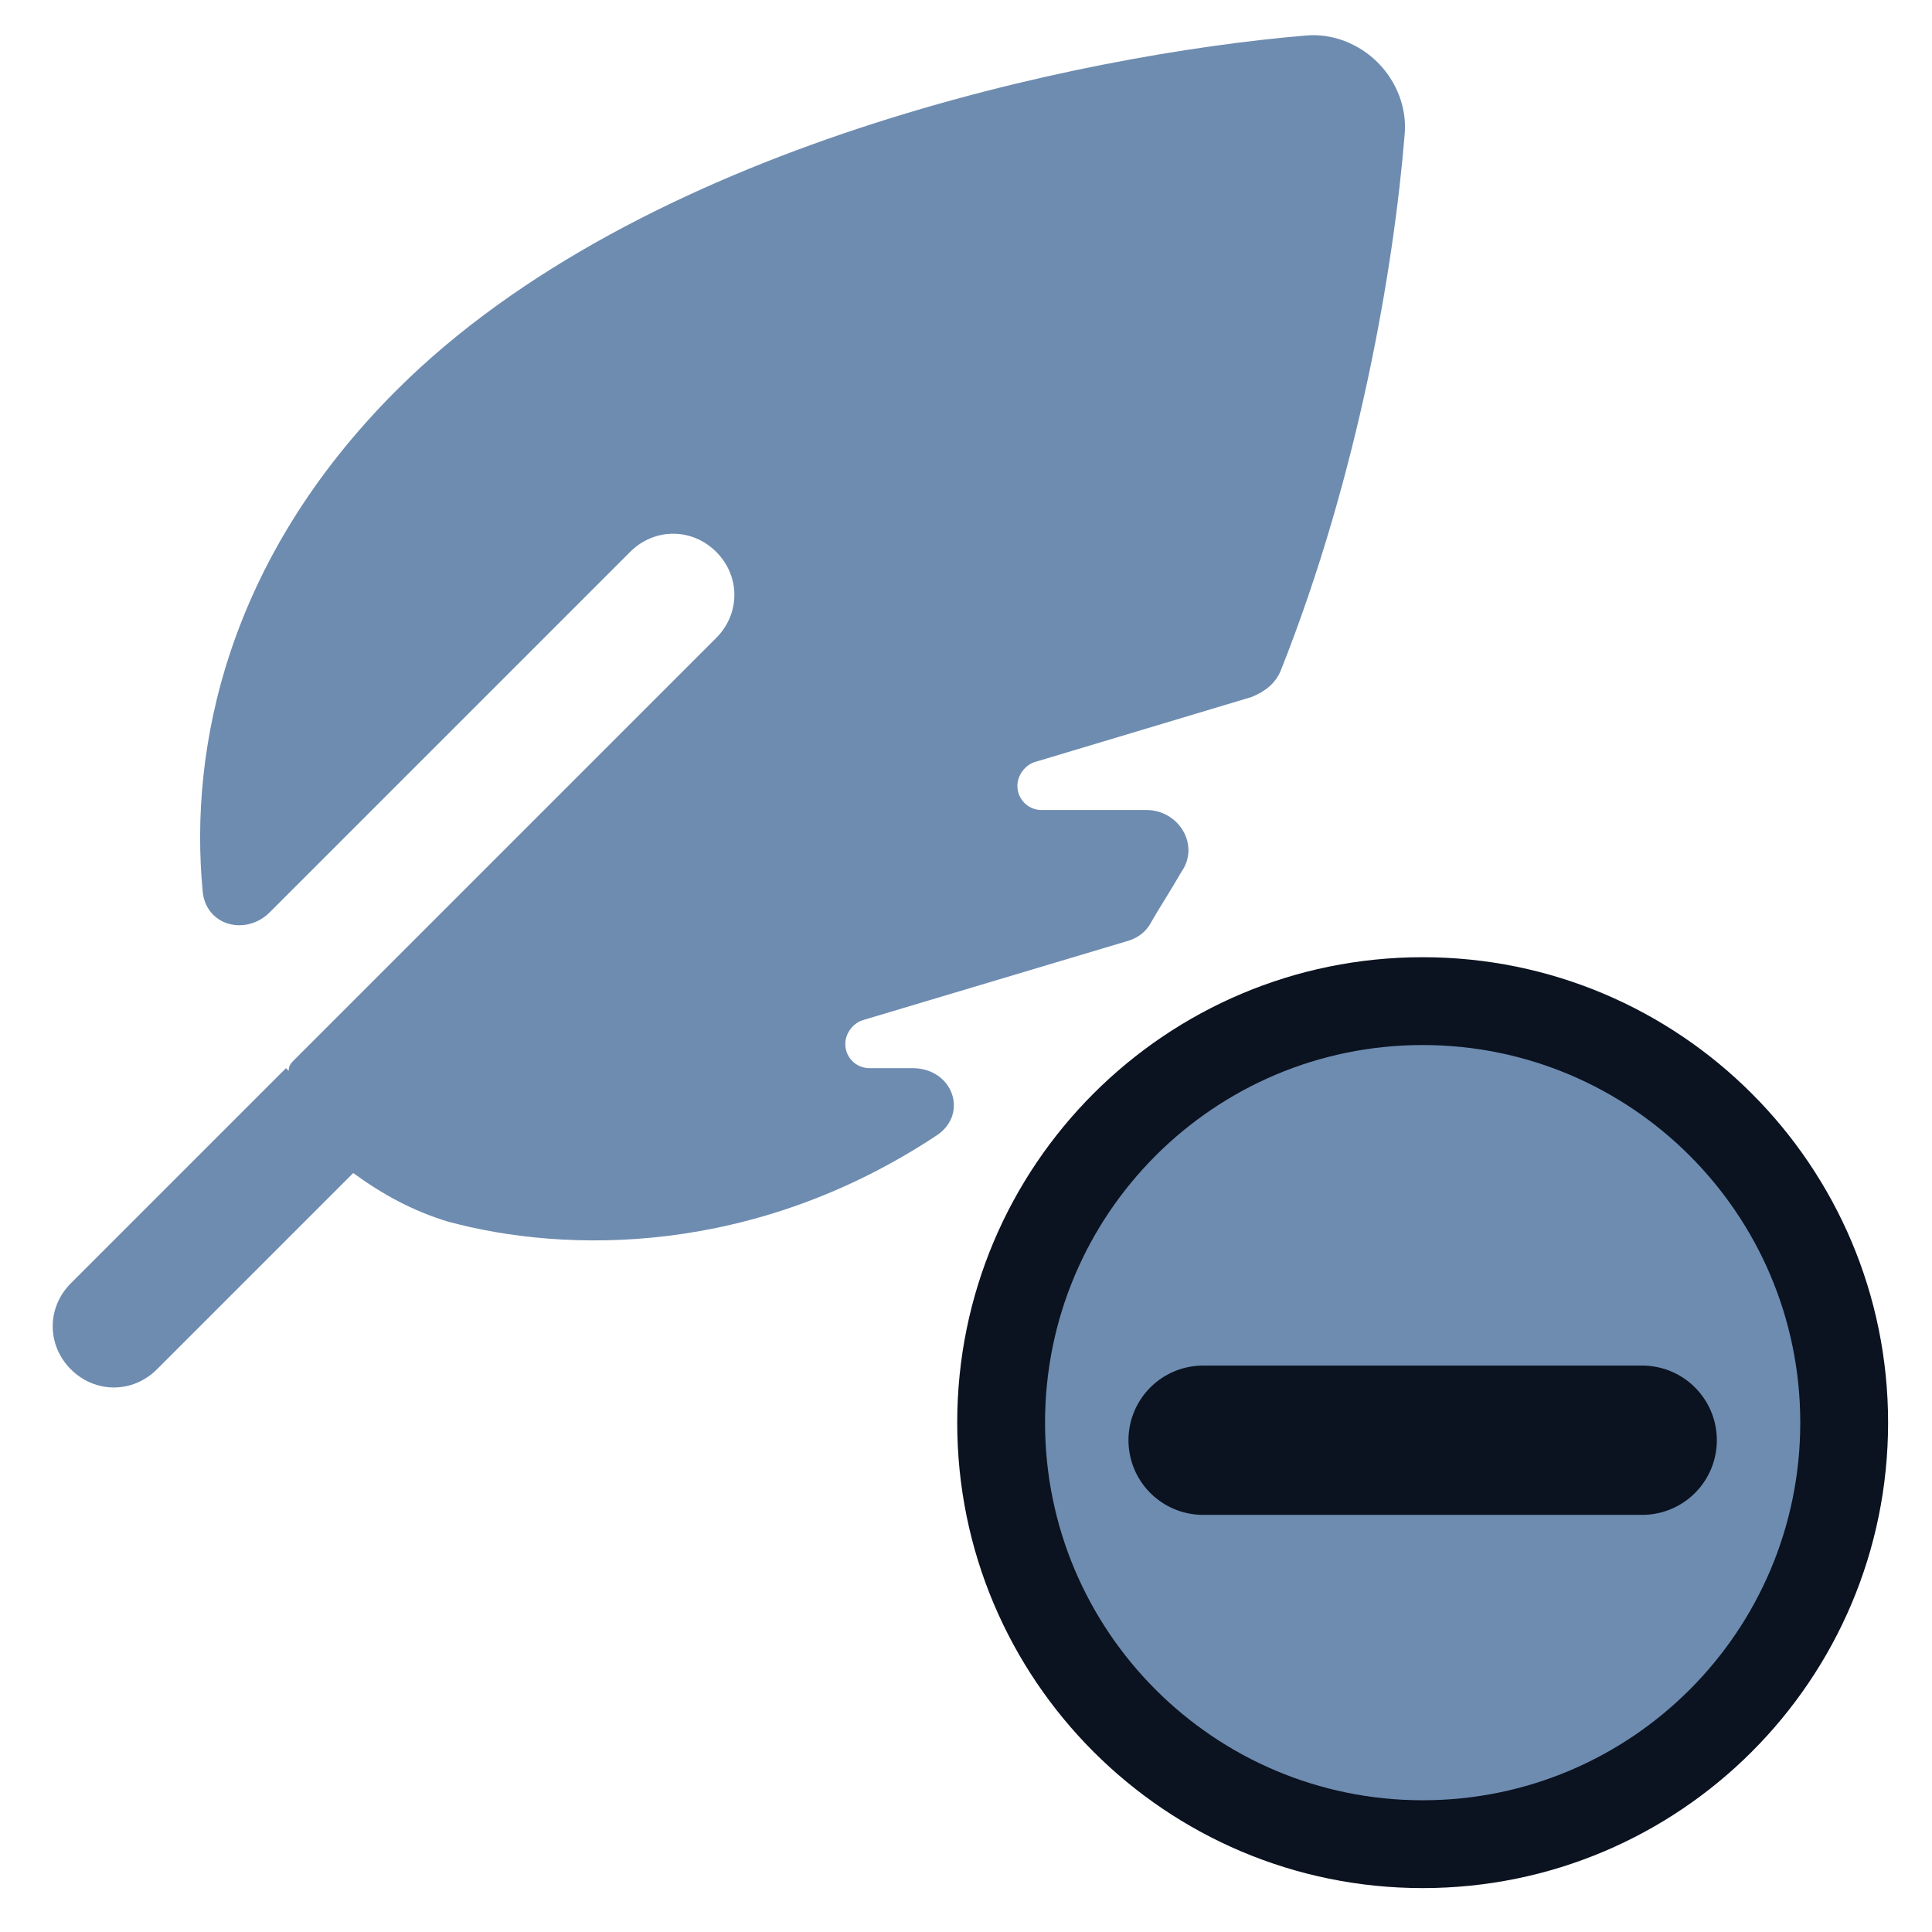
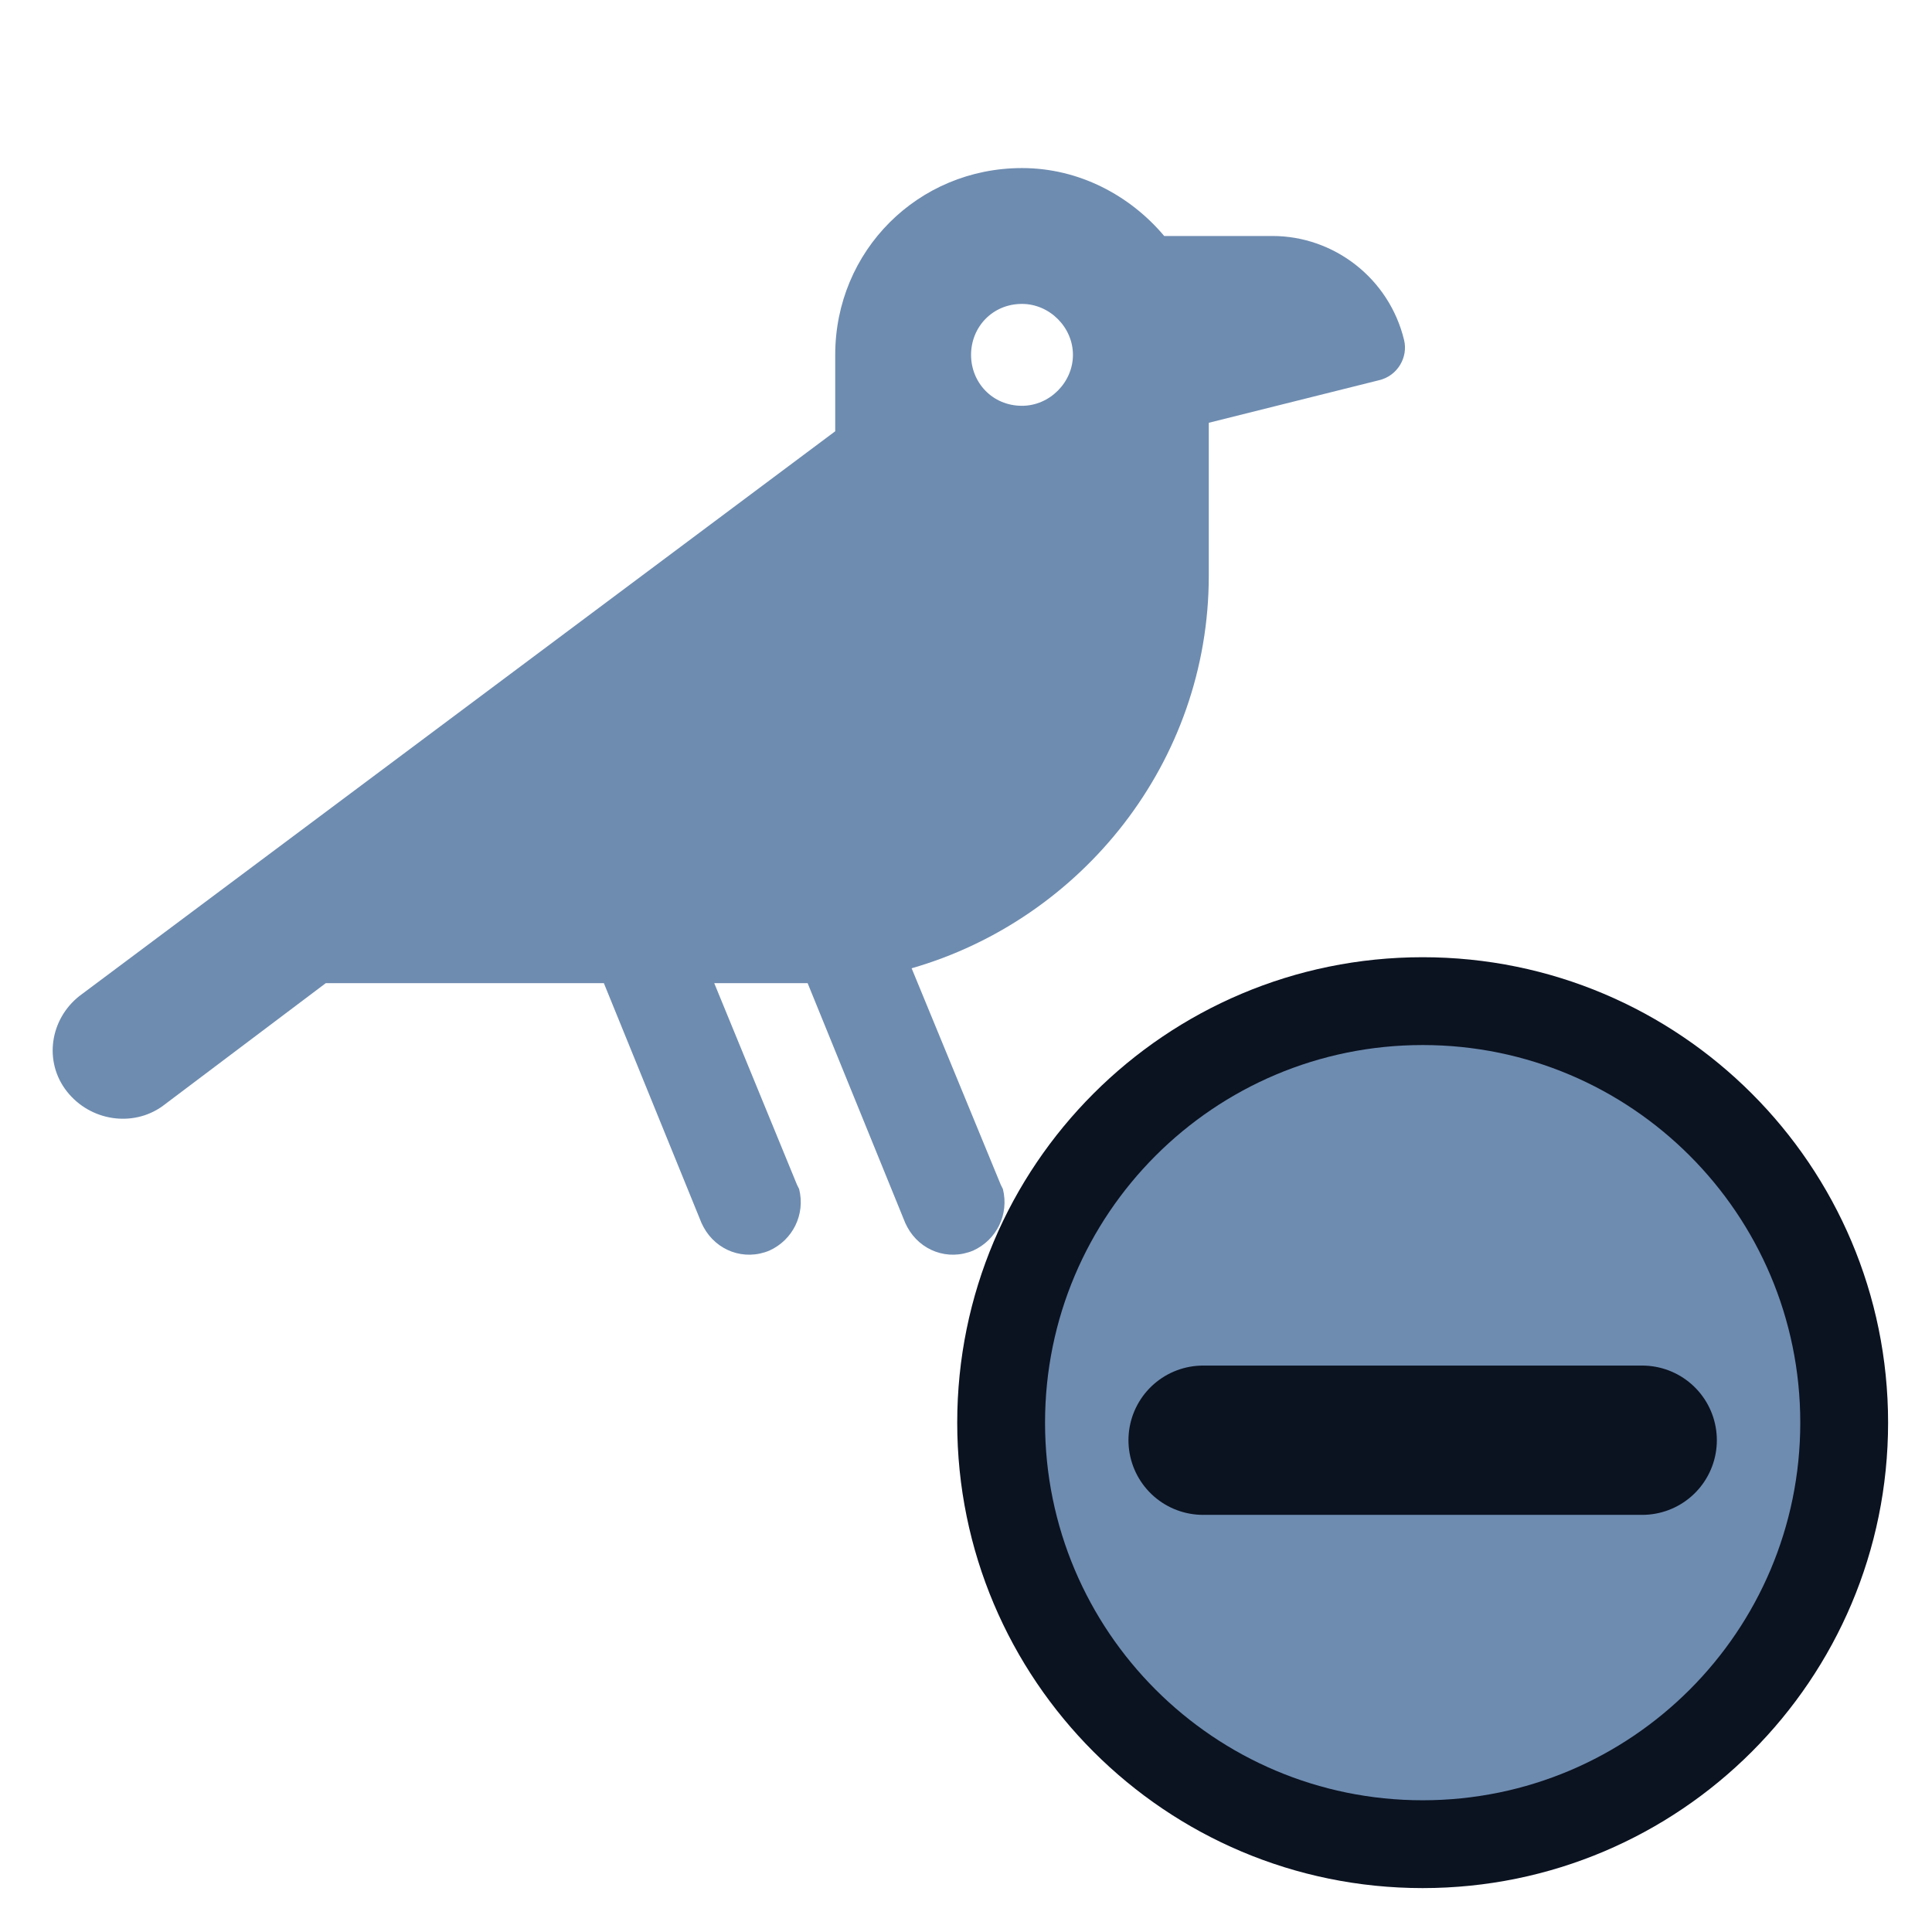
<svg xmlns="http://www.w3.org/2000/svg" width="22" height="22" viewBox="0 0 22 22">
-   <g transform="translate(0.317 14.123) scale(0.03062 -0.03062)">
-     <path d="M475 448C485 449 495 445 502 438C509 431 513 421 512 411C508 362 495 285 466 212C464 207 460 204 455 202L375 178C371 177 368 173 368 169C368 164 372 160 377 160H416C428 160 436 147 429 137C425 130 421 124 417 117C415 114 412 112 408 111L311 82C307 81 304 77 304 73C304 68 308 64 313 64H329C344 64 350 47 338 39C270 -6 200 -5 156 7C143 11 132 17 121 25L48 -48C39 -57 25 -57 16 -48C7 -39 7 -25 16 -16L96 64L97 63C97 65 98 66 99 67L256 224C265 233 265 247 256 256C247 265 233 265 224 256L90 122C81 113 66 117 65 130C60 183 74 253 137 316C228 407 392 441 475 448Z" fill="#6E8CB0" />
+   <g transform="translate(0.592 12.742) scale(0.02417 -0.02417)">
+     <path d="M457 448C408 448 369 409 369 360V324L13 58C-1 47 -4 27 7 13C18 -1 38 -4 52 6L129 64H260L306 -49L307 -51C313 -62 326 -67 338 -62C349 -57 355 -45 352 -33L351 -31L312 64H353C354 64 355 64 356 64L402 -49L403 -51C409 -62 422 -67 434 -62C445 -57 451 -45 448 -33L447 -31L405 71C485 94 545 168 545 256V328L625 348C634 350 639 359 637 367C630 396 604 416 575 416H524C508 435 484 448 457 448ZM457 384C470 384 481 373 481 360C481 347 470 336 457 336C443 336 433 347 433 360C433 373 443 384 457 384Z" fill="#6E8CB0" />
  </g>
  <circle cx="16.2" cy="16.2" r="5.3" fill="#0b1220" />
  <circle cx="16.2" cy="16.2" r="4.3" fill="#6E8CB0" />
  <g fill="none" stroke="#0b1220" stroke-width="1.7" stroke-linecap="round" stroke-linejoin="round">
    <path d="M13.7 16.4 H18.7" />
  </g>
</svg>
